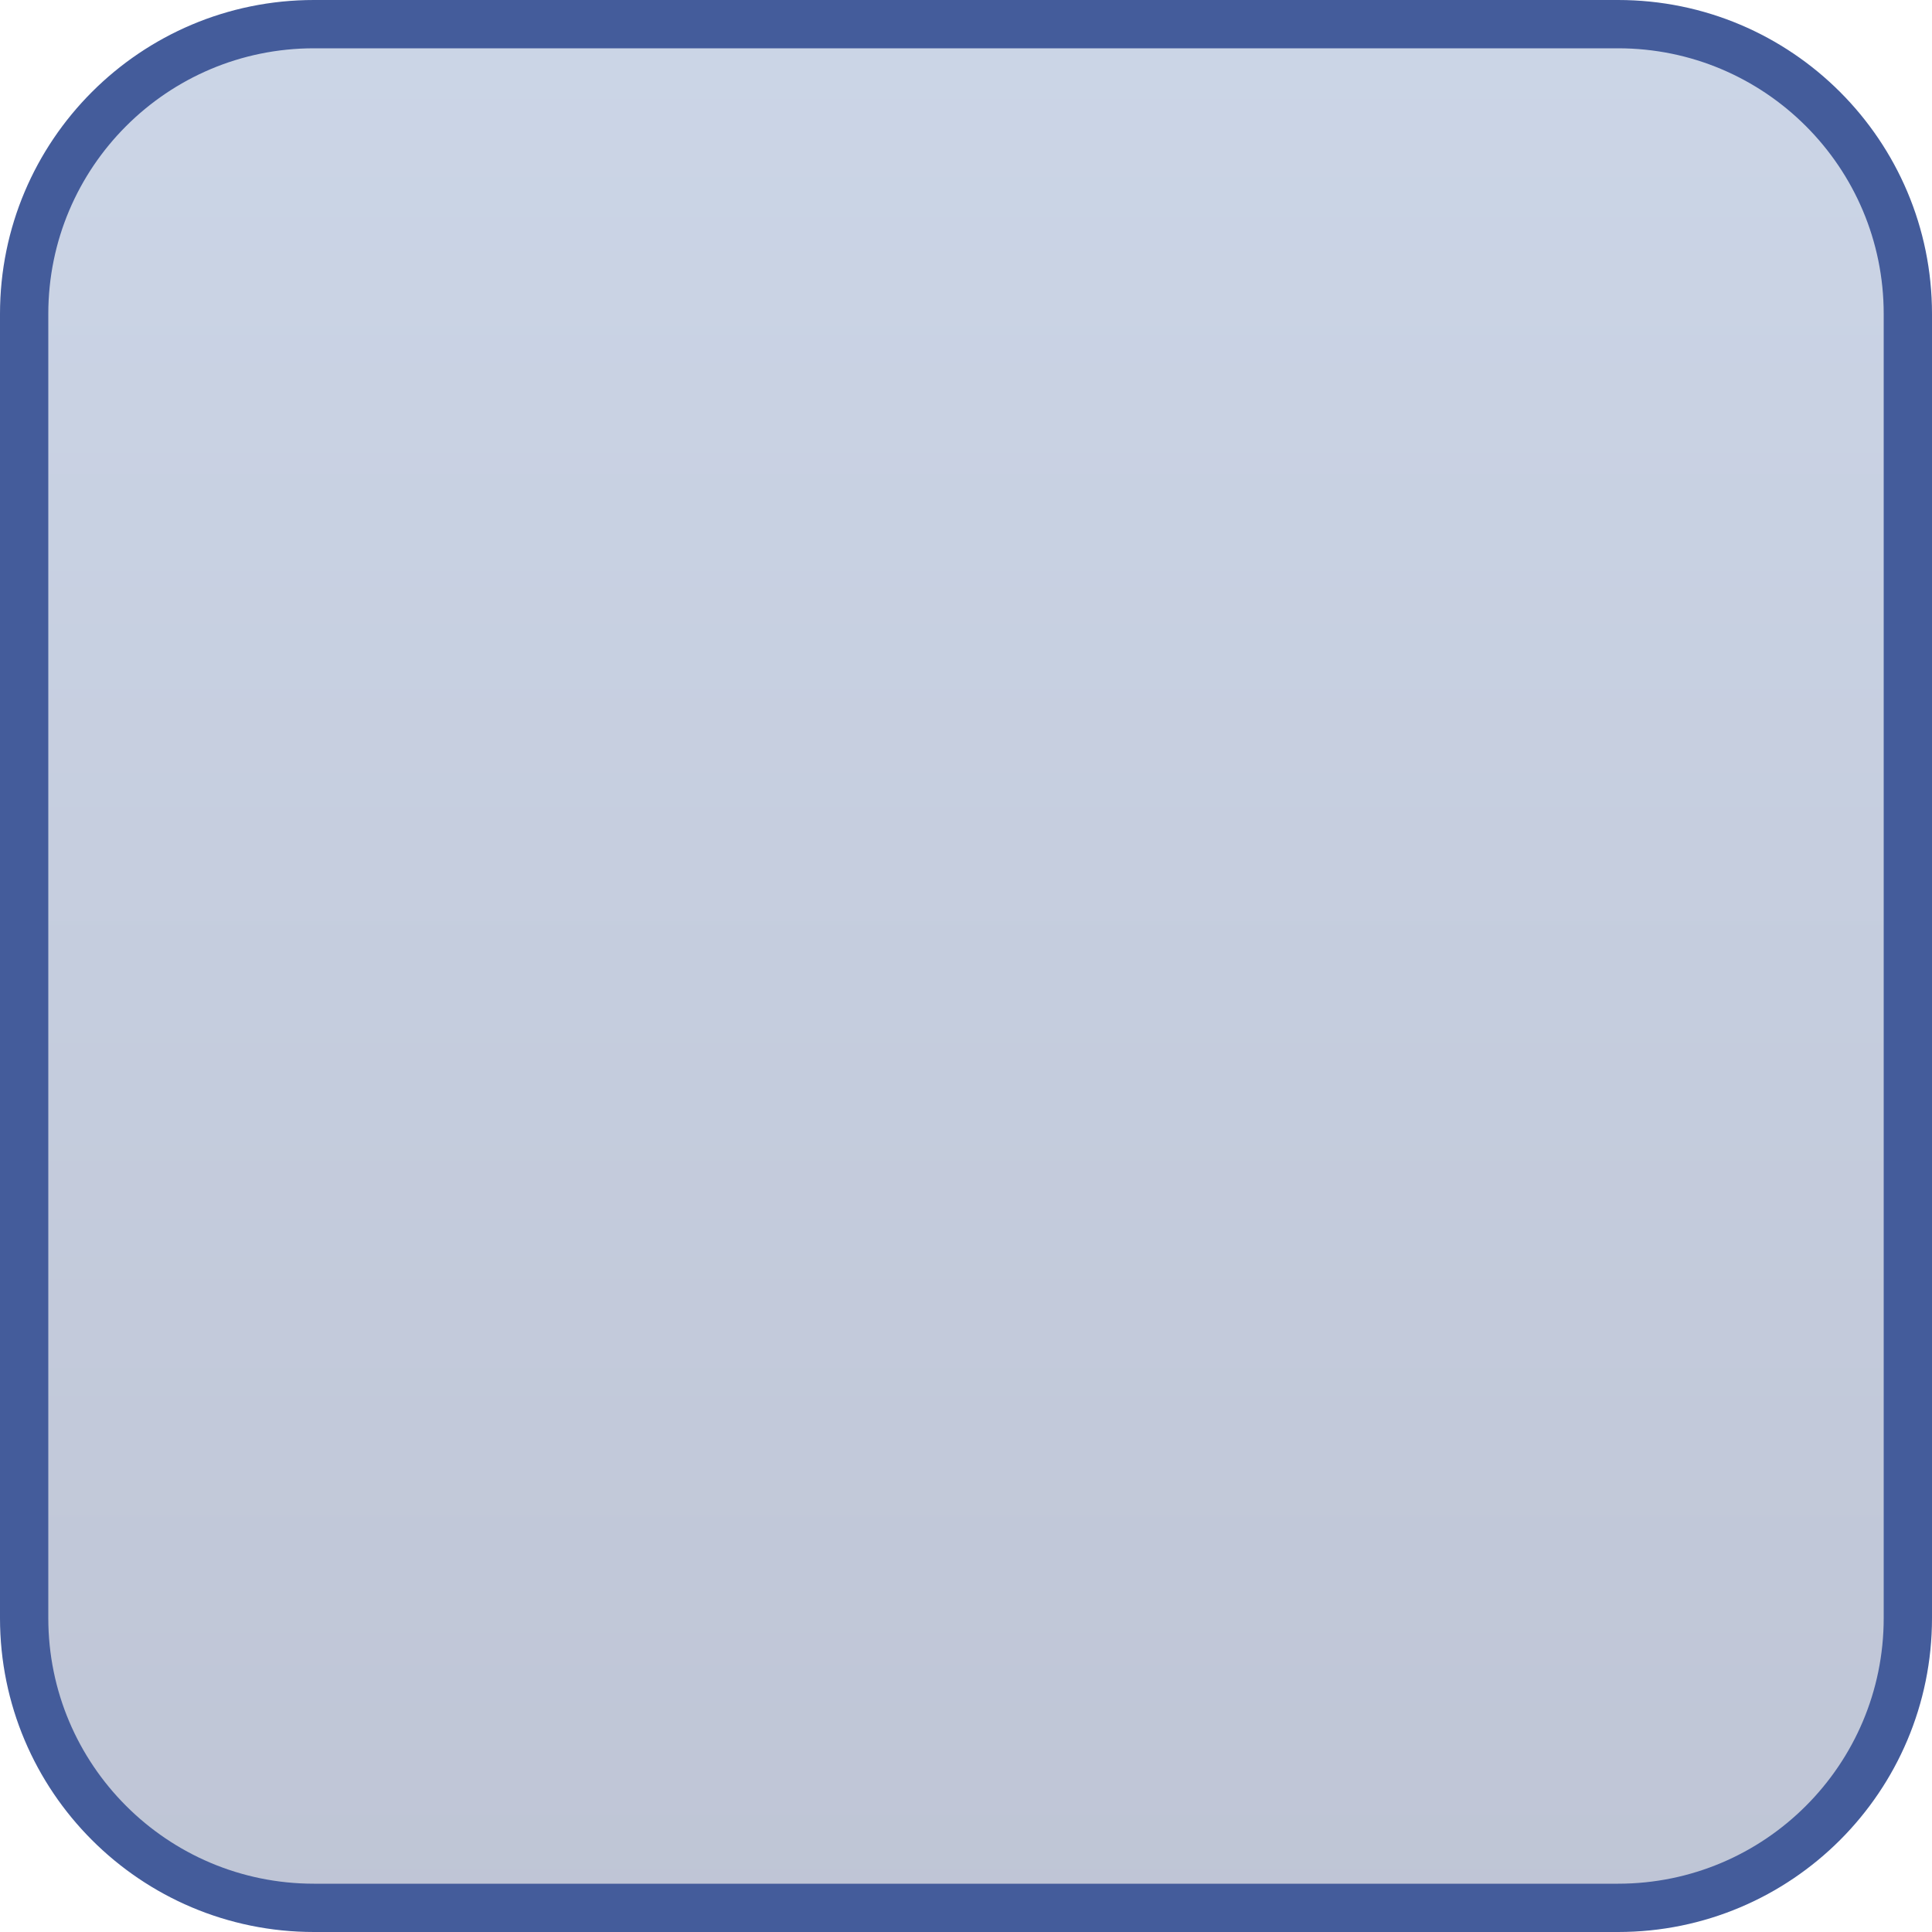
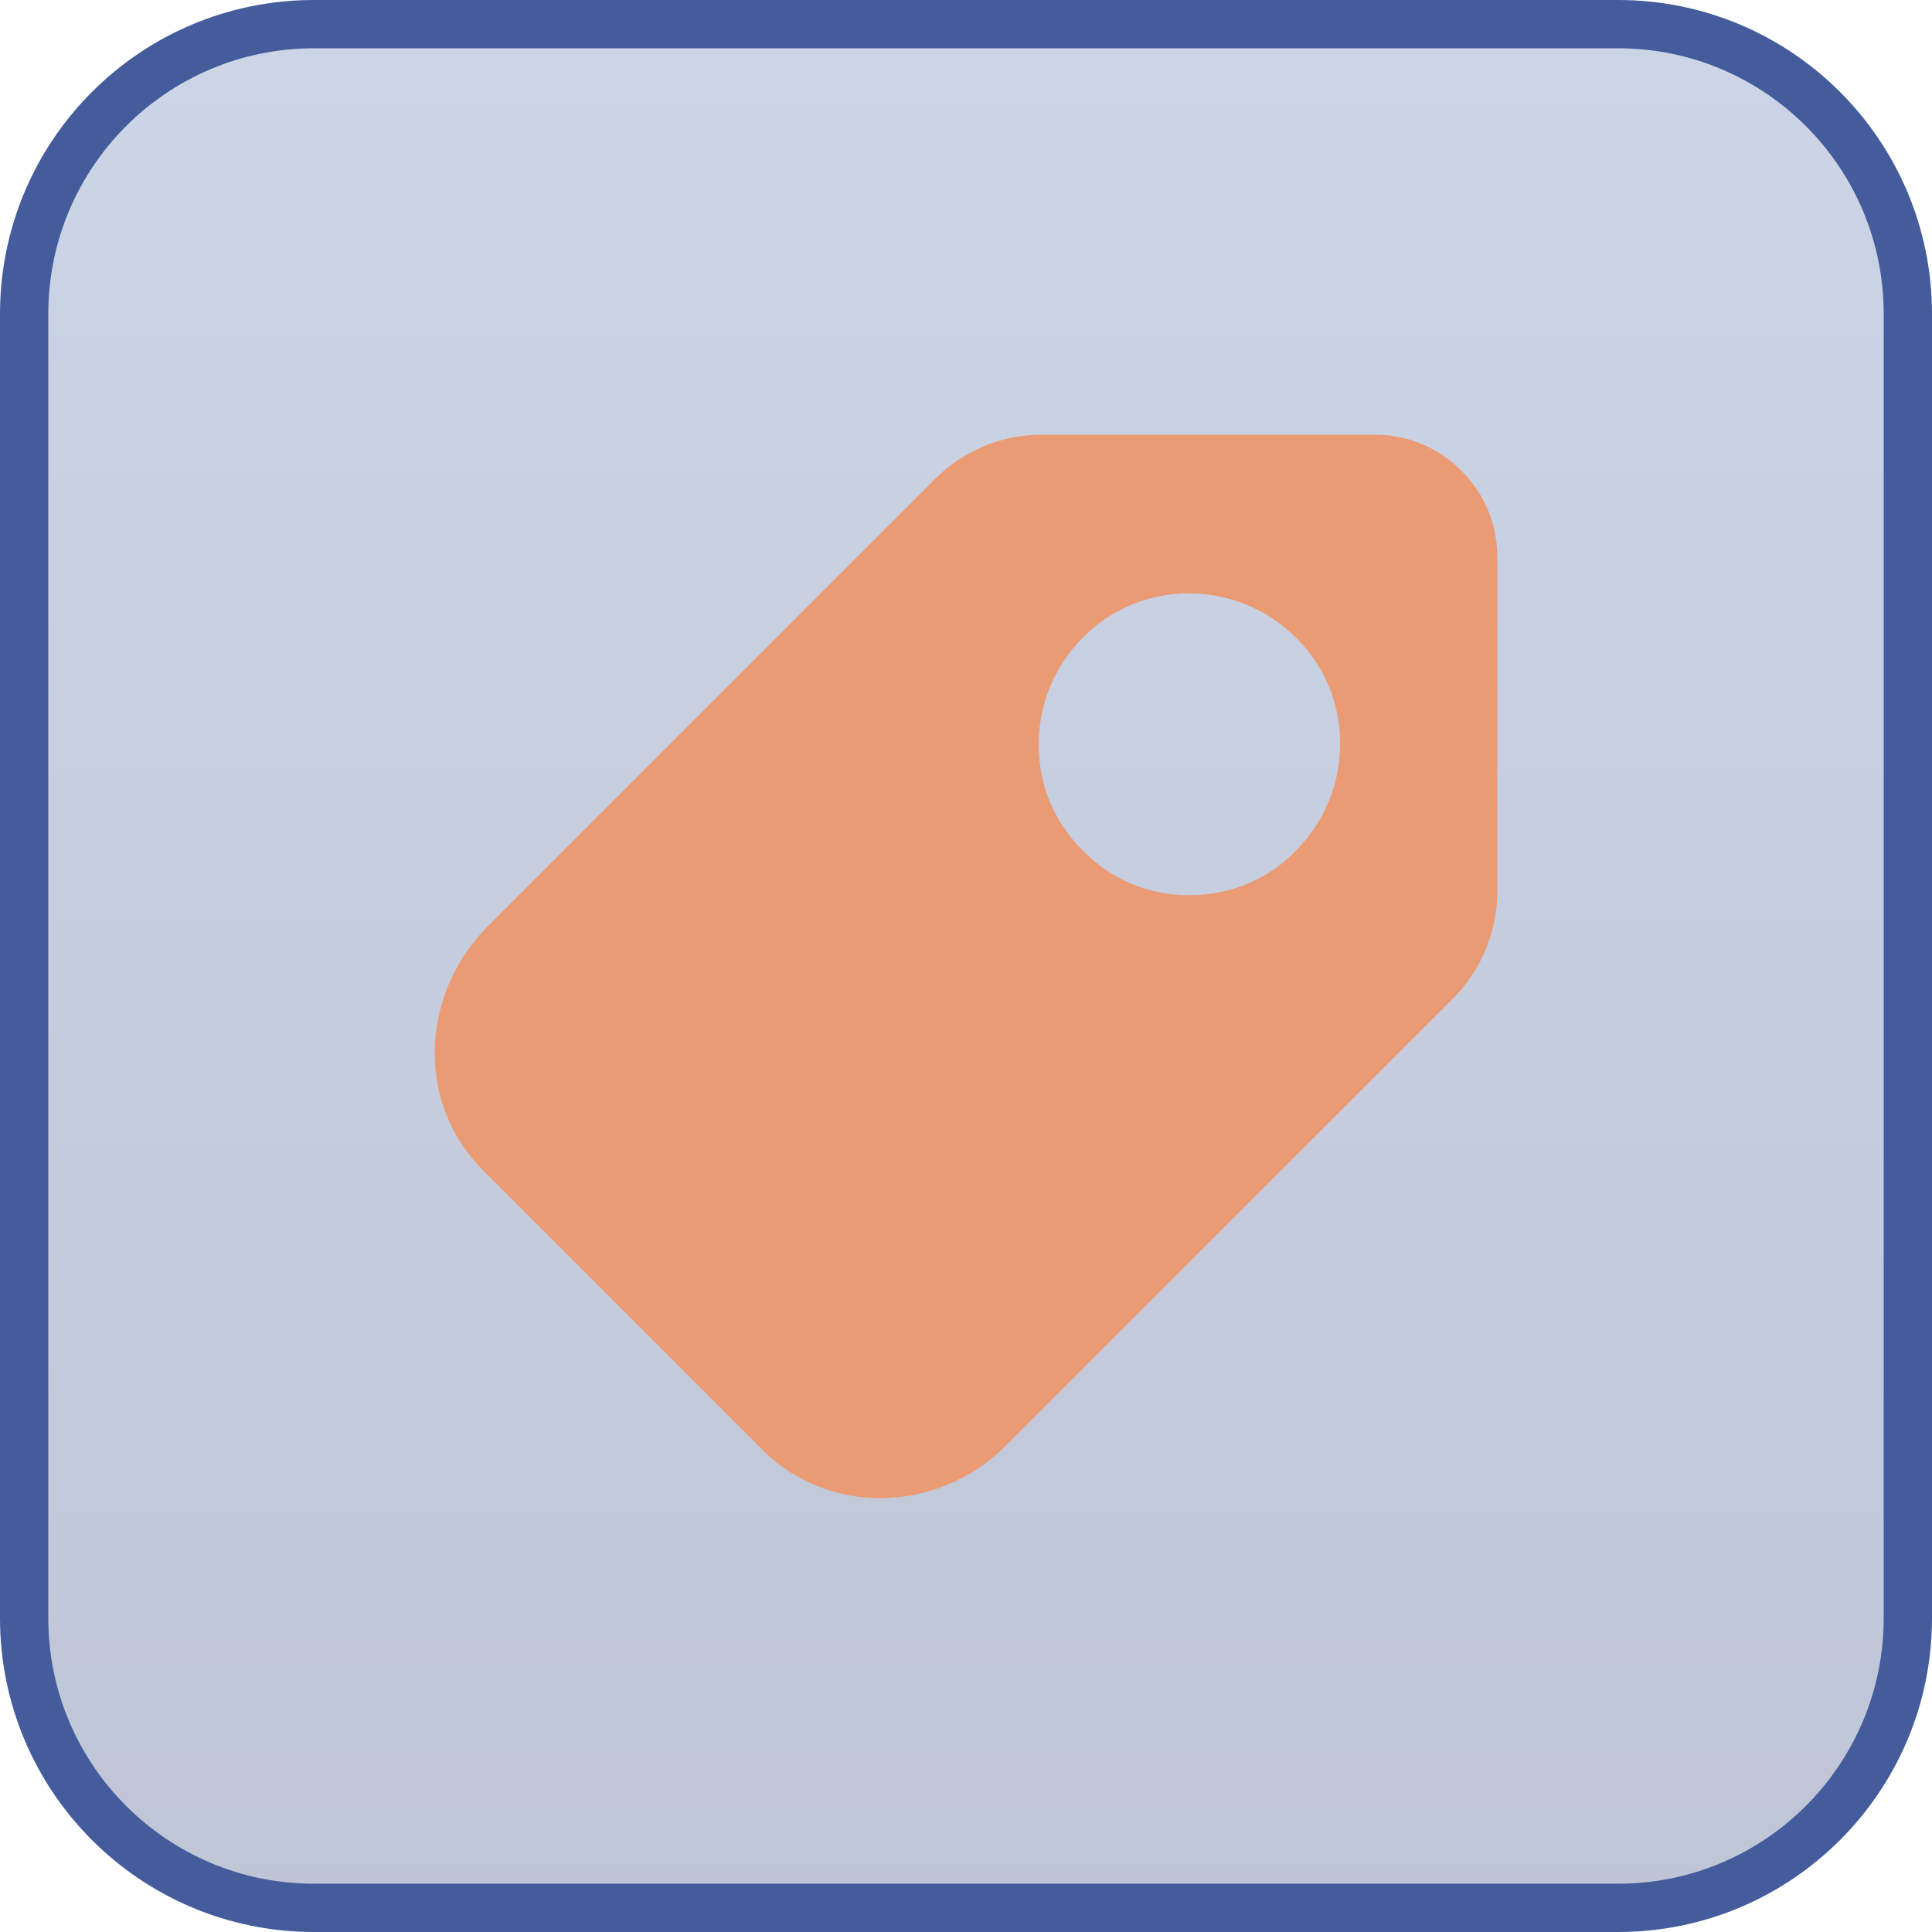
<svg xmlns="http://www.w3.org/2000/svg" width="40" height="40" viewBox="0 0 40 40">
  <defs>
-     <linearGradient x1="50%" y1="0%" x2="50%" y2="100%" id="p5b4y6i5wa">
+     <linearGradient x1="50%" y1="0%" x2="50%" y2="100%" id="g08niv0jca">
      <stop stop-color="#5575AF" stop-opacity=".3" offset="0%" />
      <stop stop-color="#2B4077" stop-opacity=".3" offset="100%" />
    </linearGradient>
  </defs>
-   <rect x=".5" y=".5" width="39" height="39" rx="6" fill="url(#p5b4y6i5wa)" stroke="#445C9B" fill-rule="evenodd" />
+   <g fill="none" fill-rule="evenodd">
+     <rect stroke="#445C9B" fill="url(#g08niv0jca)" x=".5" y=".5" width="39" height="39" rx="6" />
+     <path d="M30.255 9.745A2.5 2.5 0 0 0 28.468 9h-7.002c-.805.03-1.55.357-2.116.924l-9.265 9.266c-1.4 1.43-1.46 3.664-.09 5.035l5.81 5.81c.655.655 1.55.983 2.413.983a3.68 3.68 0 0 0 2.592-1.073l9.266-9.266A3.15 3.15 0 0 0 31 18.534v-7.002a2.5 2.5 0 0 0-.745-1.787zM26.83 17.61c-.596.626-1.4.924-2.205.924a3.02 3.02 0 0 1-2.205-.924c-1.221-1.191-1.221-3.188 0-4.409 1.192-1.222 3.188-1.222 4.41 0 1.222 1.192 1.222 3.188 0 4.41z" fill="#EB9B74" fill-rule="nonzero" />
+   </g>
</svg>
